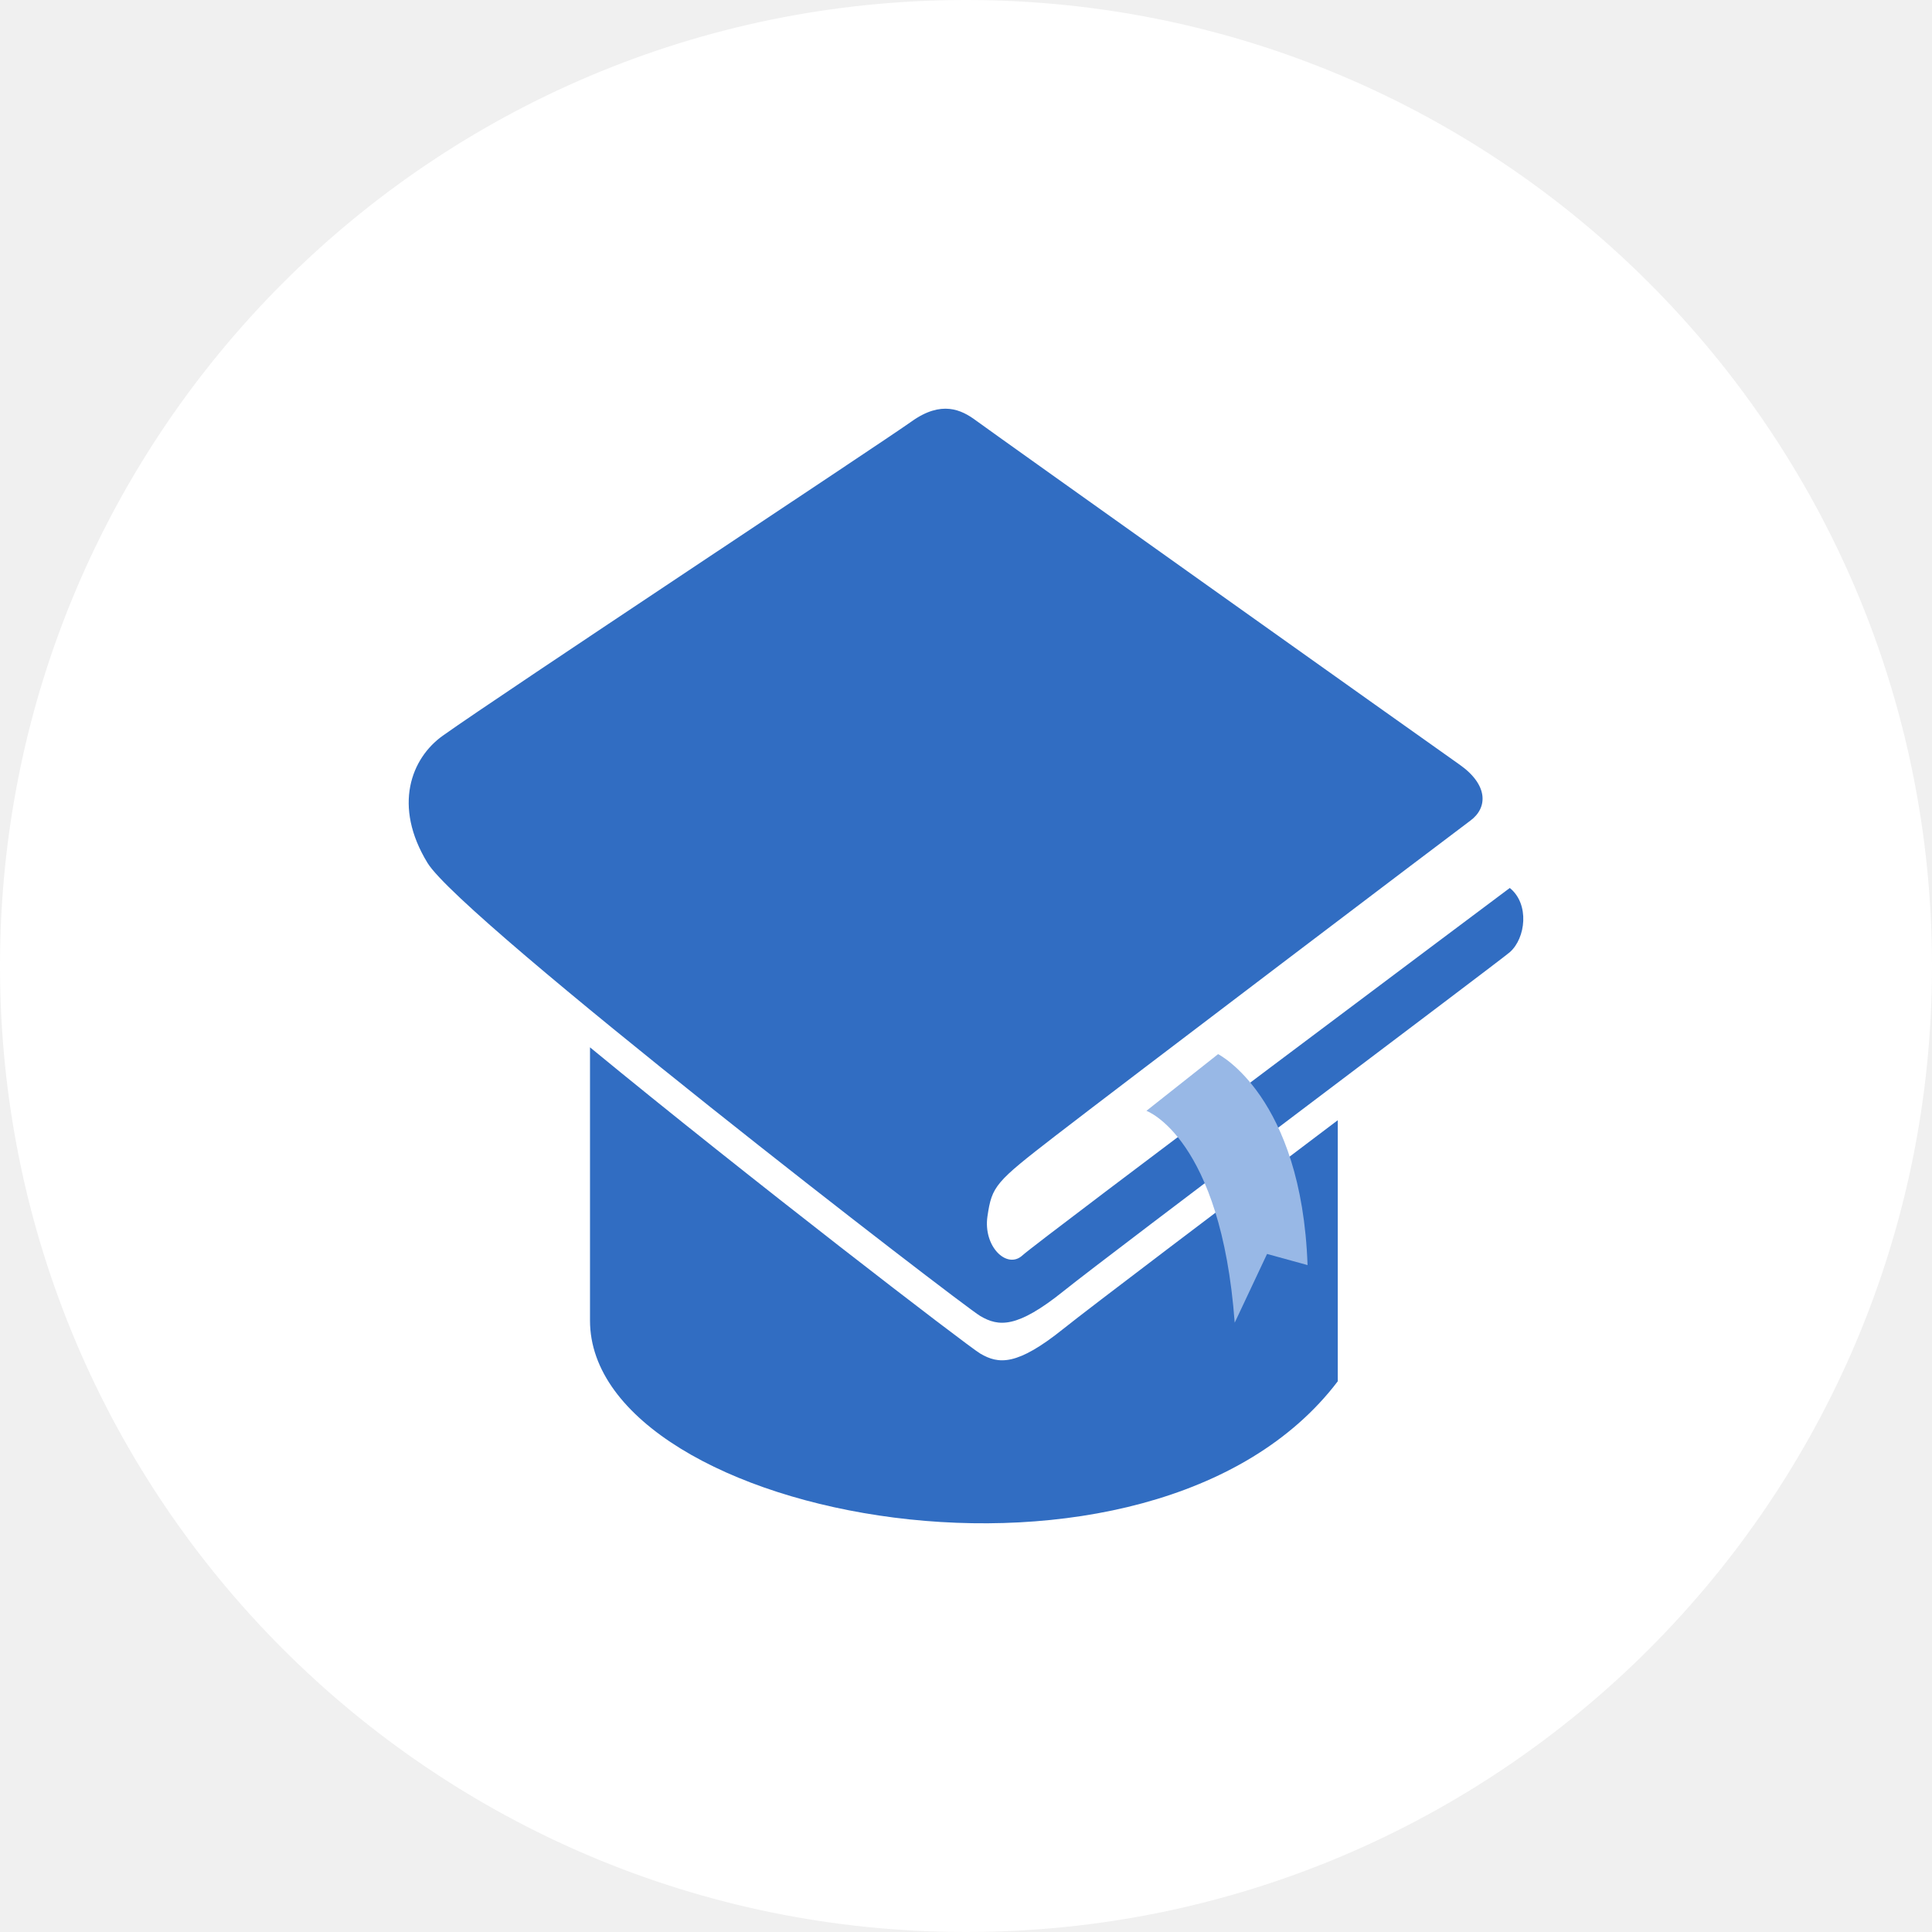
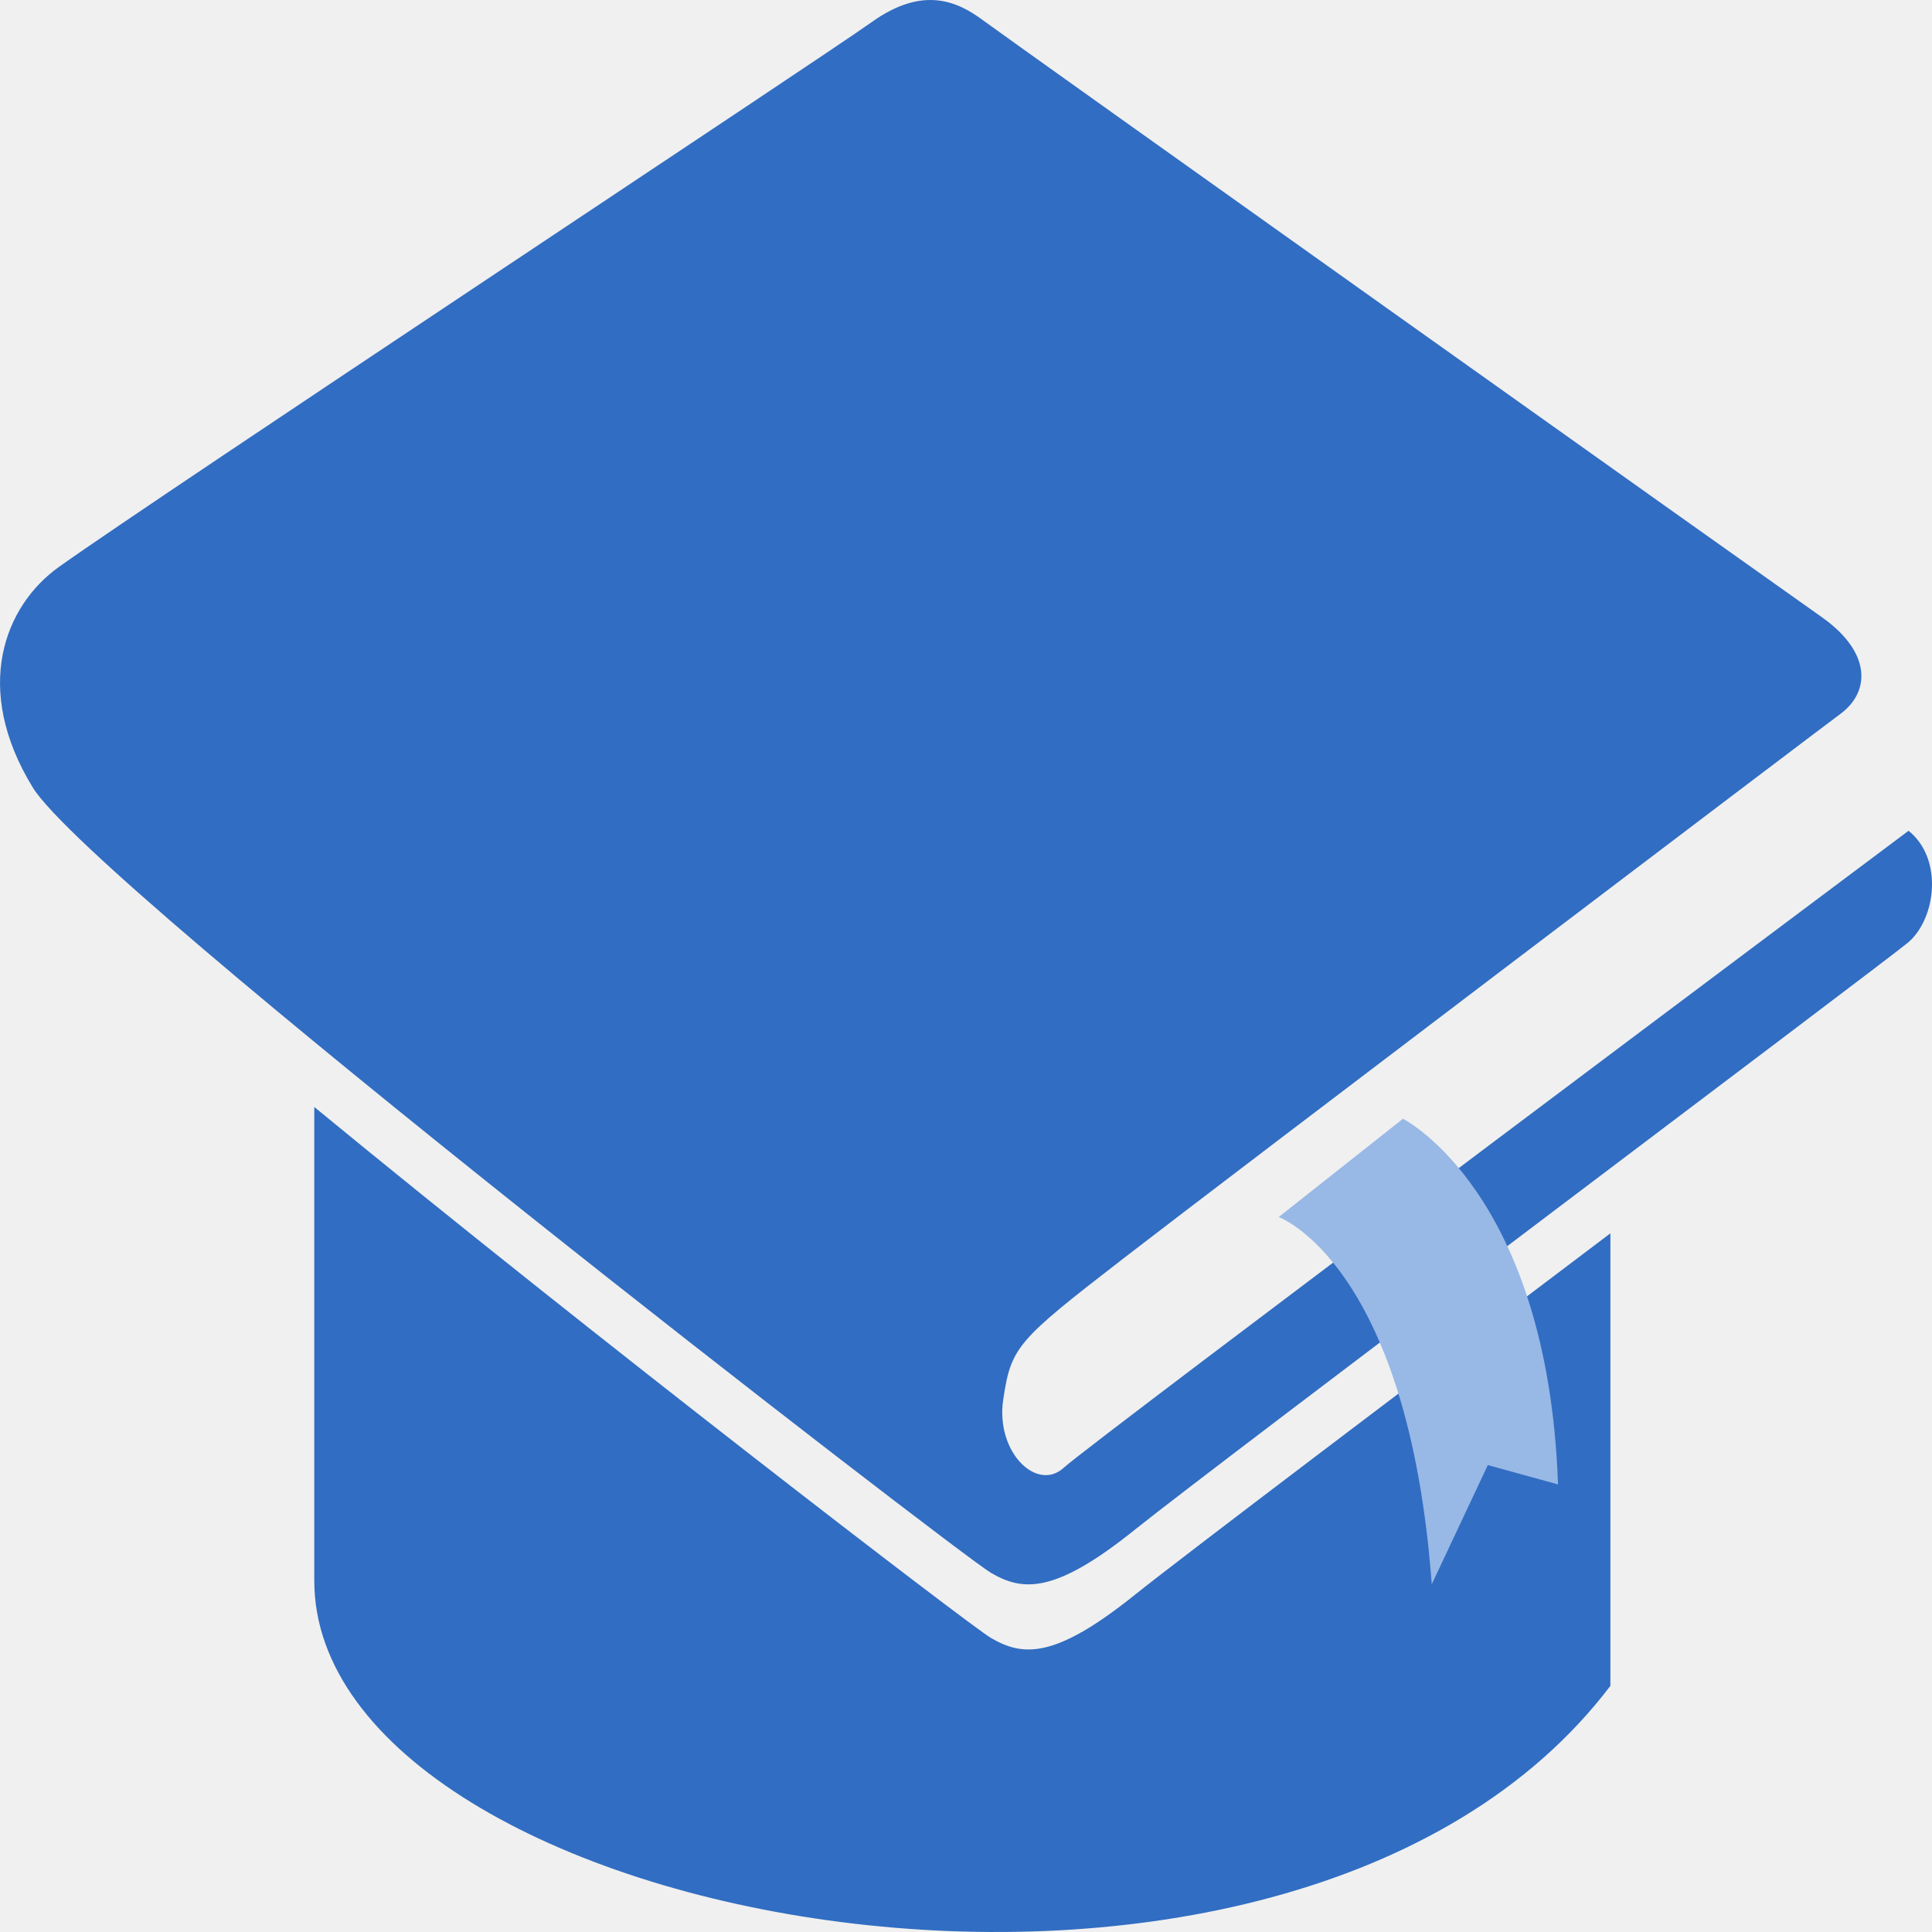
- <svg xmlns="http://www.w3.org/2000/svg" width="52" height="52" viewBox="0 0 52 52" fill="none">
-   <rect width="52" height="52" rx="26" fill="white" />
-   <path d="M11.918 19.801C11.067 20.407 10.568 21.692 11.508 23.228C12.45 24.765 25.893 35.134 26.386 35.422C26.879 35.71 27.372 35.758 28.626 34.75C29.881 33.741 40.365 25.866 40.636 25.629C41.066 25.252 41.173 24.332 40.636 23.9C40.636 23.9 27.935 33.405 27.519 33.789C27.103 34.173 26.456 33.55 26.578 32.733C26.7 31.917 26.789 31.821 28.403 30.573C30.016 29.325 39.162 22.393 39.577 22.086C40.047 21.739 40.058 21.126 39.289 20.583C38.218 19.829 26.654 11.605 26.267 11.317C25.879 11.029 25.342 10.767 24.536 11.343C23.729 11.919 13.483 18.686 11.918 19.801Z" fill="#316DC2" />
-   <path d="M26.386 36.433C26.062 36.244 20.164 31.715 15.88 28.189V35.541C15.876 40.908 30.997 43.776 36.006 37.178V30.151C32.929 32.476 29.329 35.197 28.626 35.761C27.372 36.769 26.879 36.721 26.386 36.433Z" fill="#316DC2" />
-   <path d="M32.785 28.372C32.785 28.372 35.033 29.502 35.193 34.05L34.103 33.75L33.232 35.601C32.863 30.621 30.856 29.898 30.856 29.898L32.785 28.372Z" fill="#98B8E6" />
+ <svg xmlns="http://www.w3.org/2000/svg" width="30" height="30" viewBox="0 0 30 30" fill="none">
+   <path d="M0.918 8.801C0.067 9.407 -0.432 10.692 0.509 12.228C1.45 13.764 14.893 24.134 15.386 24.422C15.879 24.71 16.372 24.758 17.626 23.75C18.881 22.741 29.365 14.866 29.636 14.629C30.066 14.252 30.174 13.332 29.636 12.9C29.636 12.9 16.935 22.405 16.519 22.79C16.103 23.174 15.456 22.549 15.578 21.733C15.7 20.917 15.789 20.821 17.403 19.573C19.016 18.325 28.162 11.393 28.577 11.086C29.047 10.739 29.058 10.126 28.289 9.583C27.218 8.829 15.654 0.605 15.267 0.317C14.879 0.029 14.342 -0.233 13.536 0.343C12.729 0.919 2.483 7.686 0.918 8.801Z" fill="#316DC2" />
+   <path d="M15.386 25.433C15.062 25.244 9.164 20.715 4.88 17.189V24.541C4.876 29.908 19.997 32.776 25.006 26.178V19.151C21.929 21.476 18.329 24.197 17.626 24.761C16.372 25.769 15.879 25.721 15.386 25.433Z" fill="#316DC2" />
+   <path d="M21.785 17.372C21.785 17.372 24.033 18.502 24.193 23.05L23.103 22.75L22.232 24.601C21.863 19.621 19.856 18.898 19.856 18.898L21.785 17.372Z" fill="#98B8E6" />
</svg>
